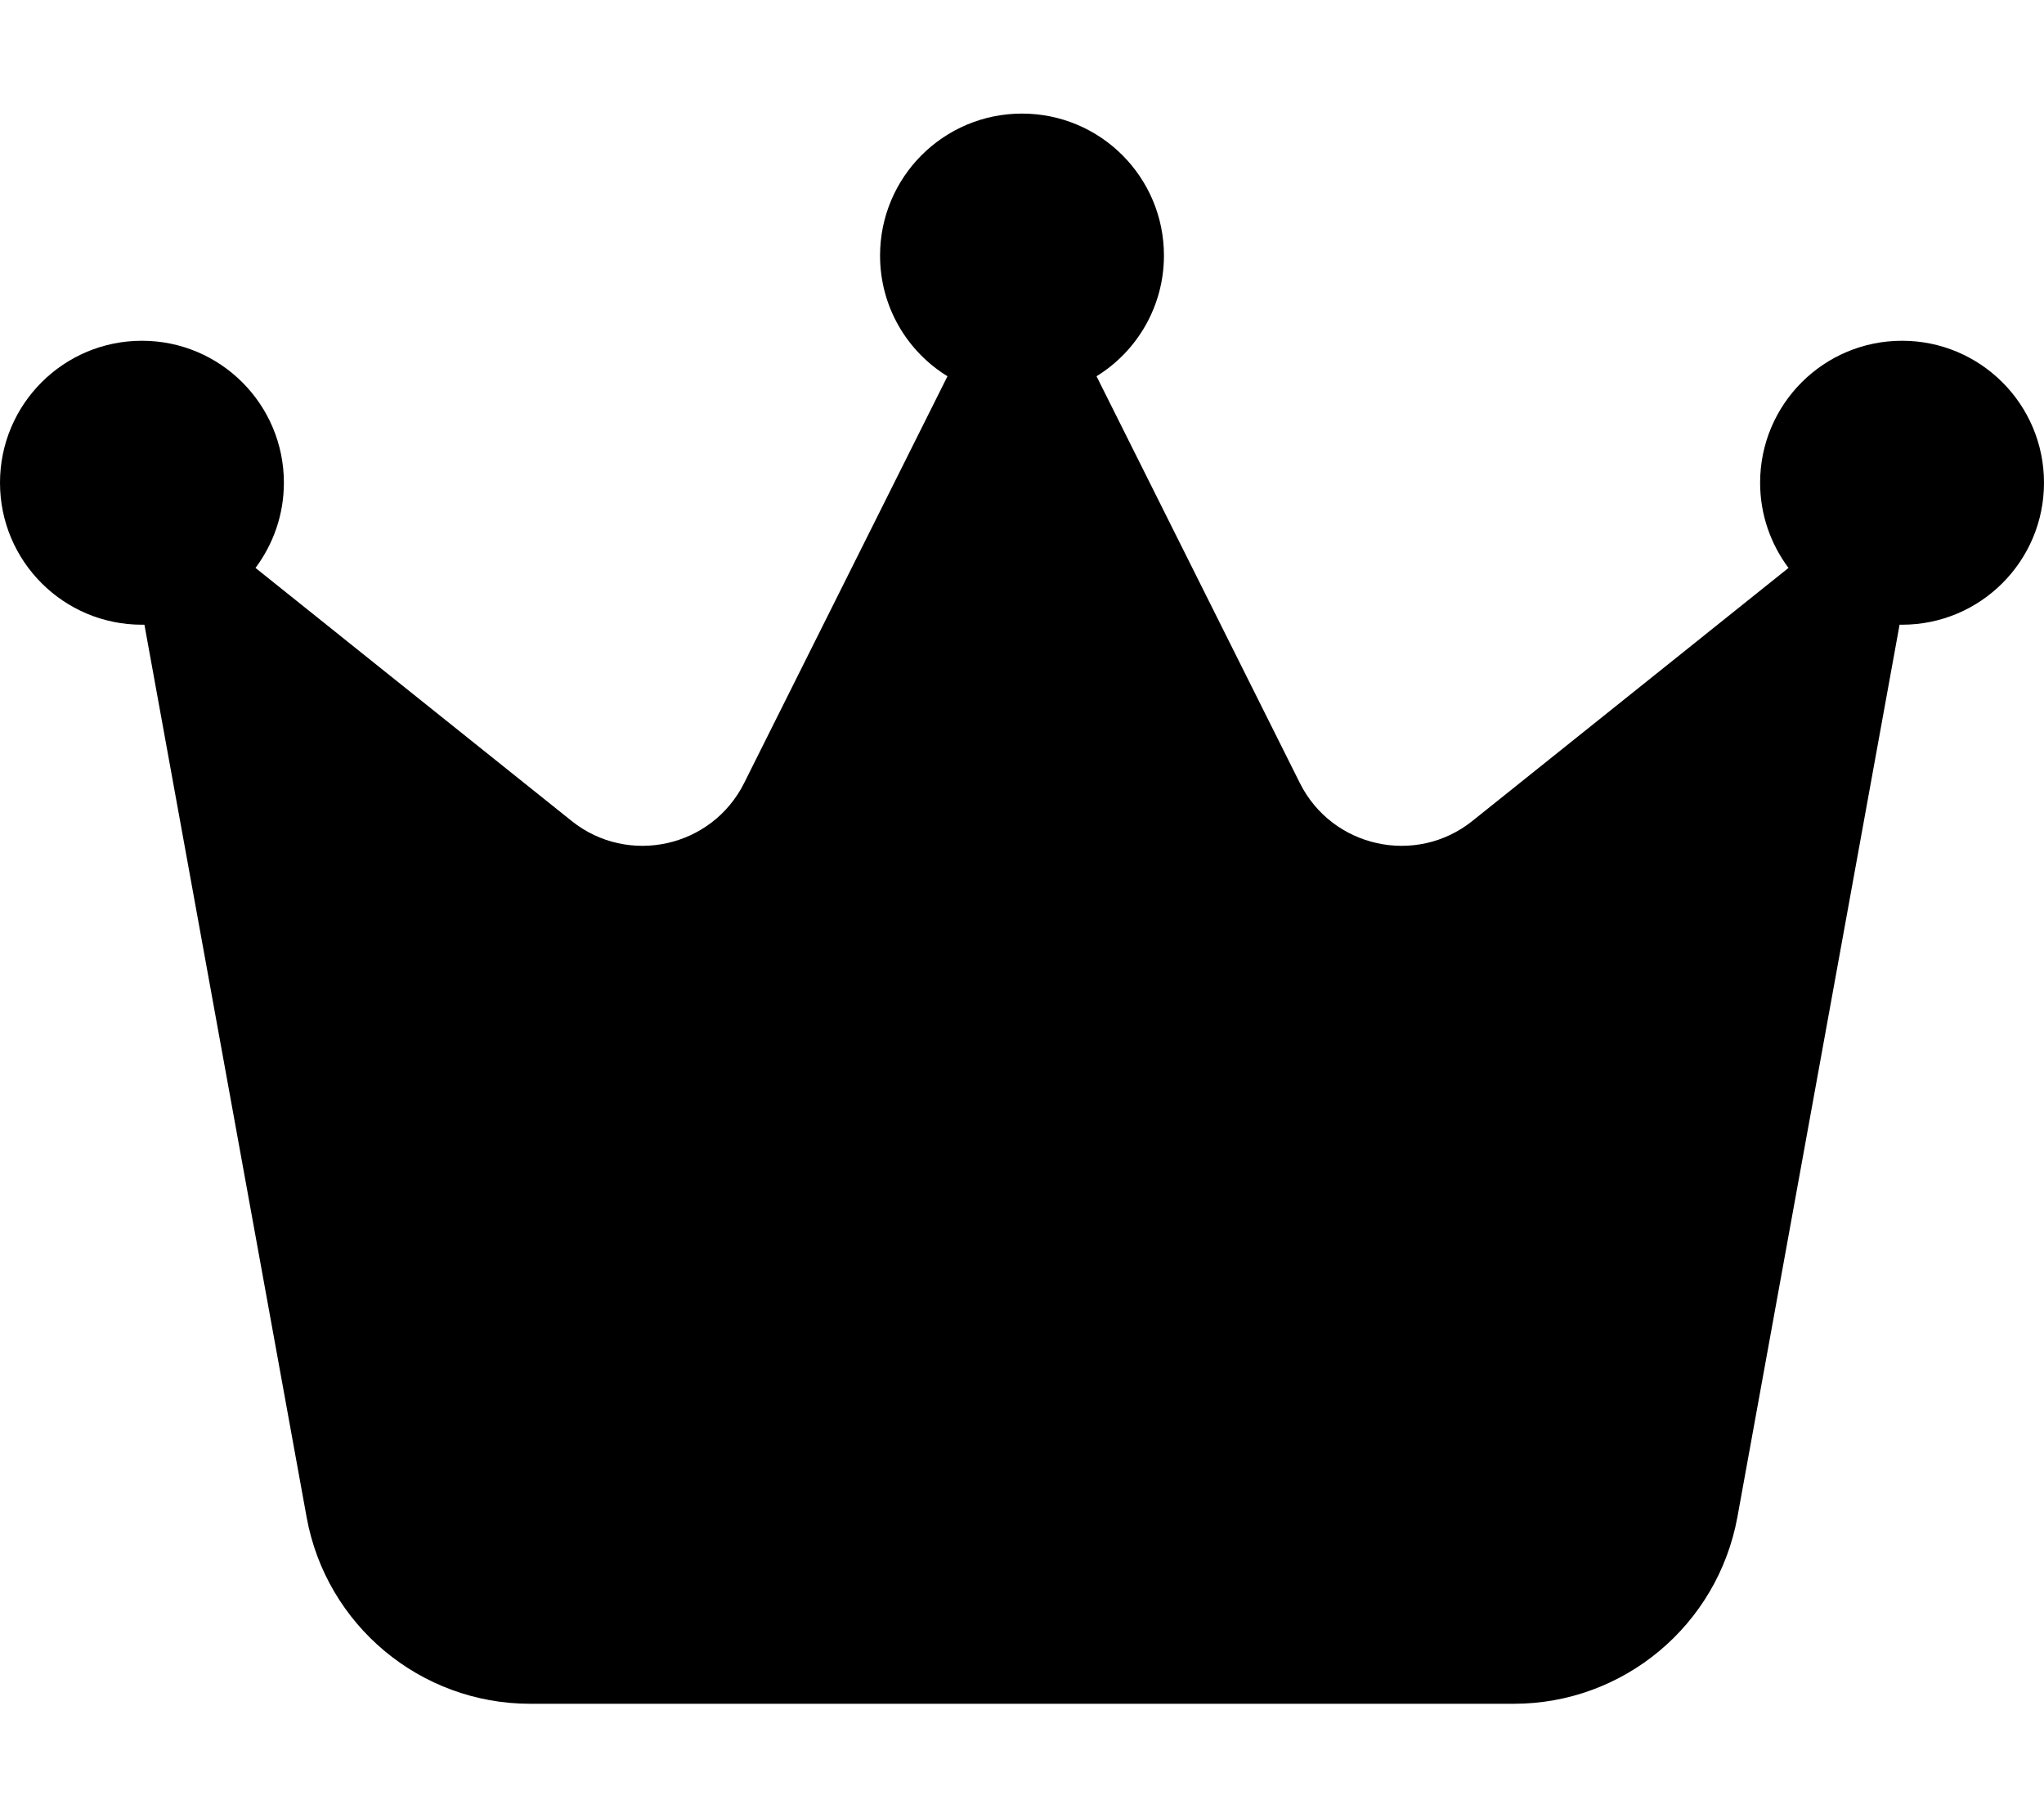
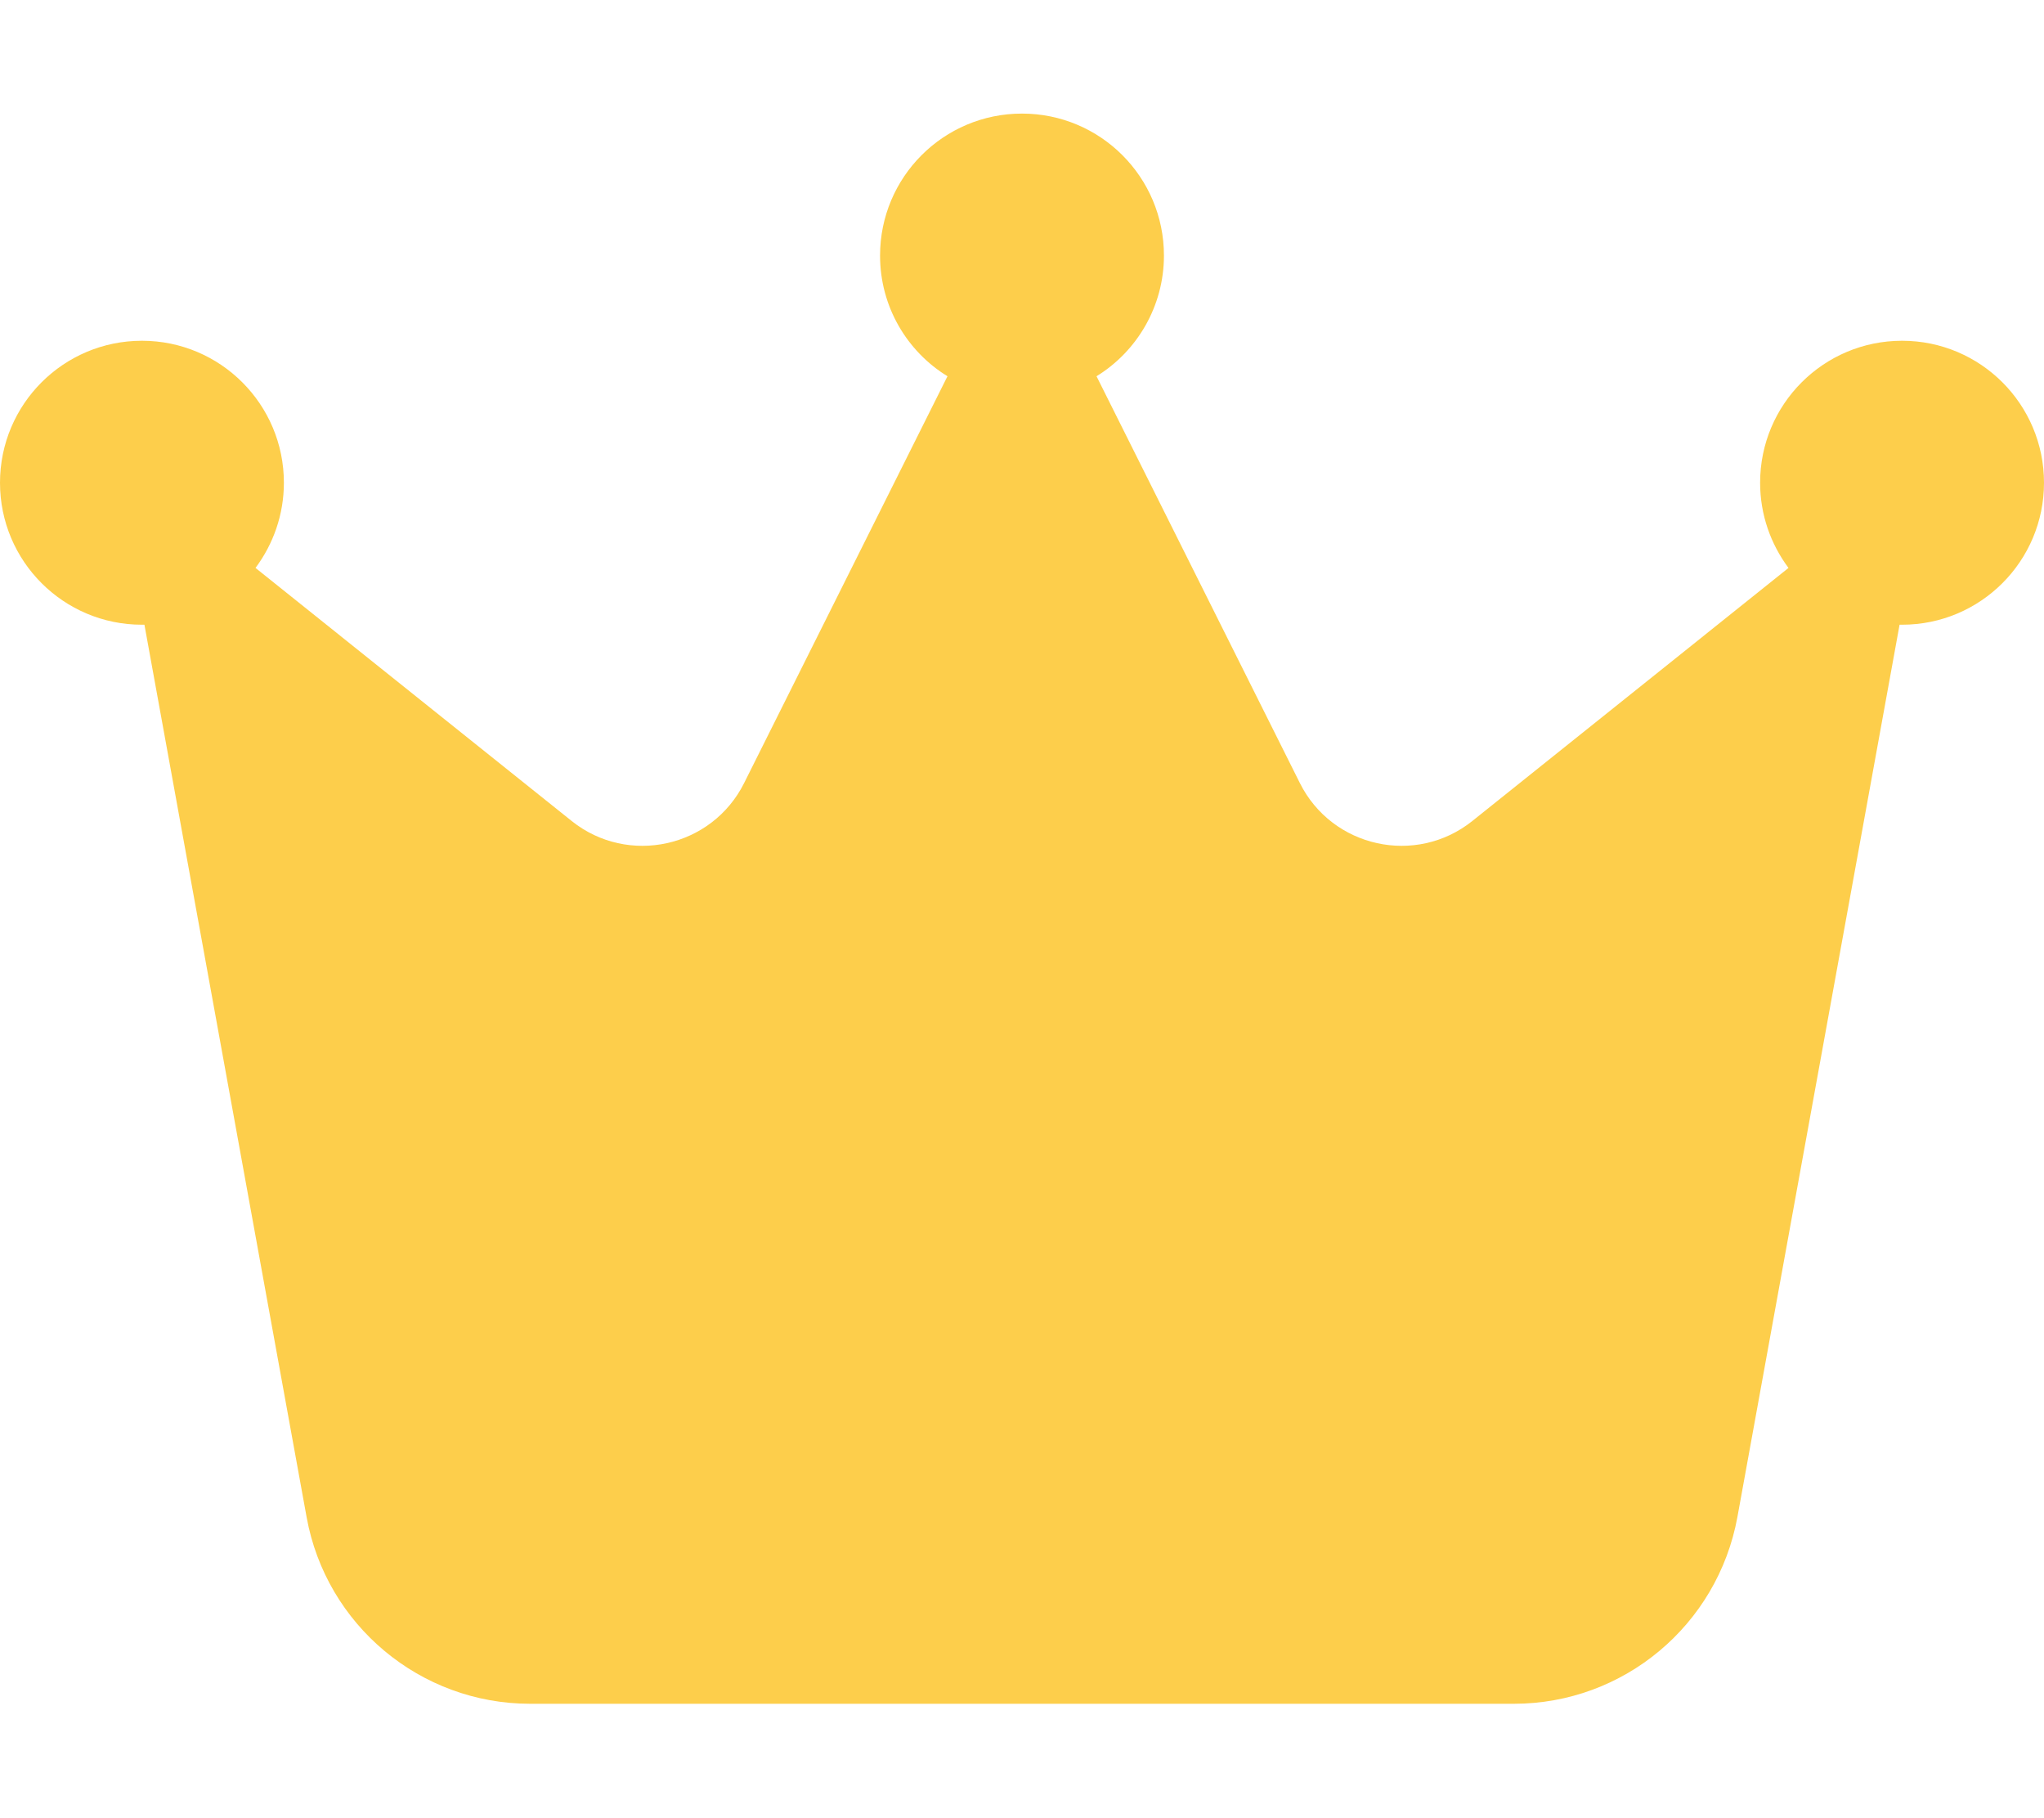
- <svg xmlns="http://www.w3.org/2000/svg" height="16" width="18" viewBox="0 0 576 512">
-   <path d="M309 106c11.4-7 19-19.7 19-34c0-22.1-17.9-40-40-40s-40 17.9-40 40c0 14.4 7.6 27 19 34L209.7 220.6c-9.1 18.2-32.7 23.4-48.6 10.7L72 160c5-6.7 8-15 8-24c0-22.1-17.9-40-40-40S0 113.9 0 136s17.9 40 40 40c.2 0 .5 0 .7 0L86.4 427.4c5.5 30.4 32 52.6 63 52.6H426.6c30.9 0 57.4-22.1 63-52.6L535.3 176c.2 0 .5 0 .7 0c22.1 0 40-17.9 40-40s-17.9-40-40-40s-40 17.9-40 40c0 9 3 17.3 8 24l-89.1 71.3c-15.9 12.7-39.5 7.5-48.6-10.7L309 106z" />
+ <svg xmlns="http://www.w3.org/2000/svg" height="20" width="22.5" viewBox="0 0 576 512">
+   <path opacity="1" fill="#fdce4b" d="M309 106c11.4-7 19-19.7 19-34c0-22.1-17.9-40-40-40s-40 17.9-40 40c0 14.4 7.6 27 19 34L209.7 220.6c-9.1 18.2-32.7 23.4-48.6 10.7L72 160c5-6.7 8-15 8-24c0-22.1-17.9-40-40-40S0 113.9 0 136s17.9 40 40 40c.2 0 .5 0 .7 0L86.4 427.4c5.5 30.4 32 52.6 63 52.6H426.6c30.9 0 57.4-22.1 63-52.6L535.3 176c.2 0 .5 0 .7 0c22.1 0 40-17.9 40-40s-17.9-40-40-40s-40 17.9-40 40c0 9 3 17.3 8 24l-89.1 71.3c-15.9 12.7-39.5 7.5-48.6-10.7L309 106z" />
</svg>
